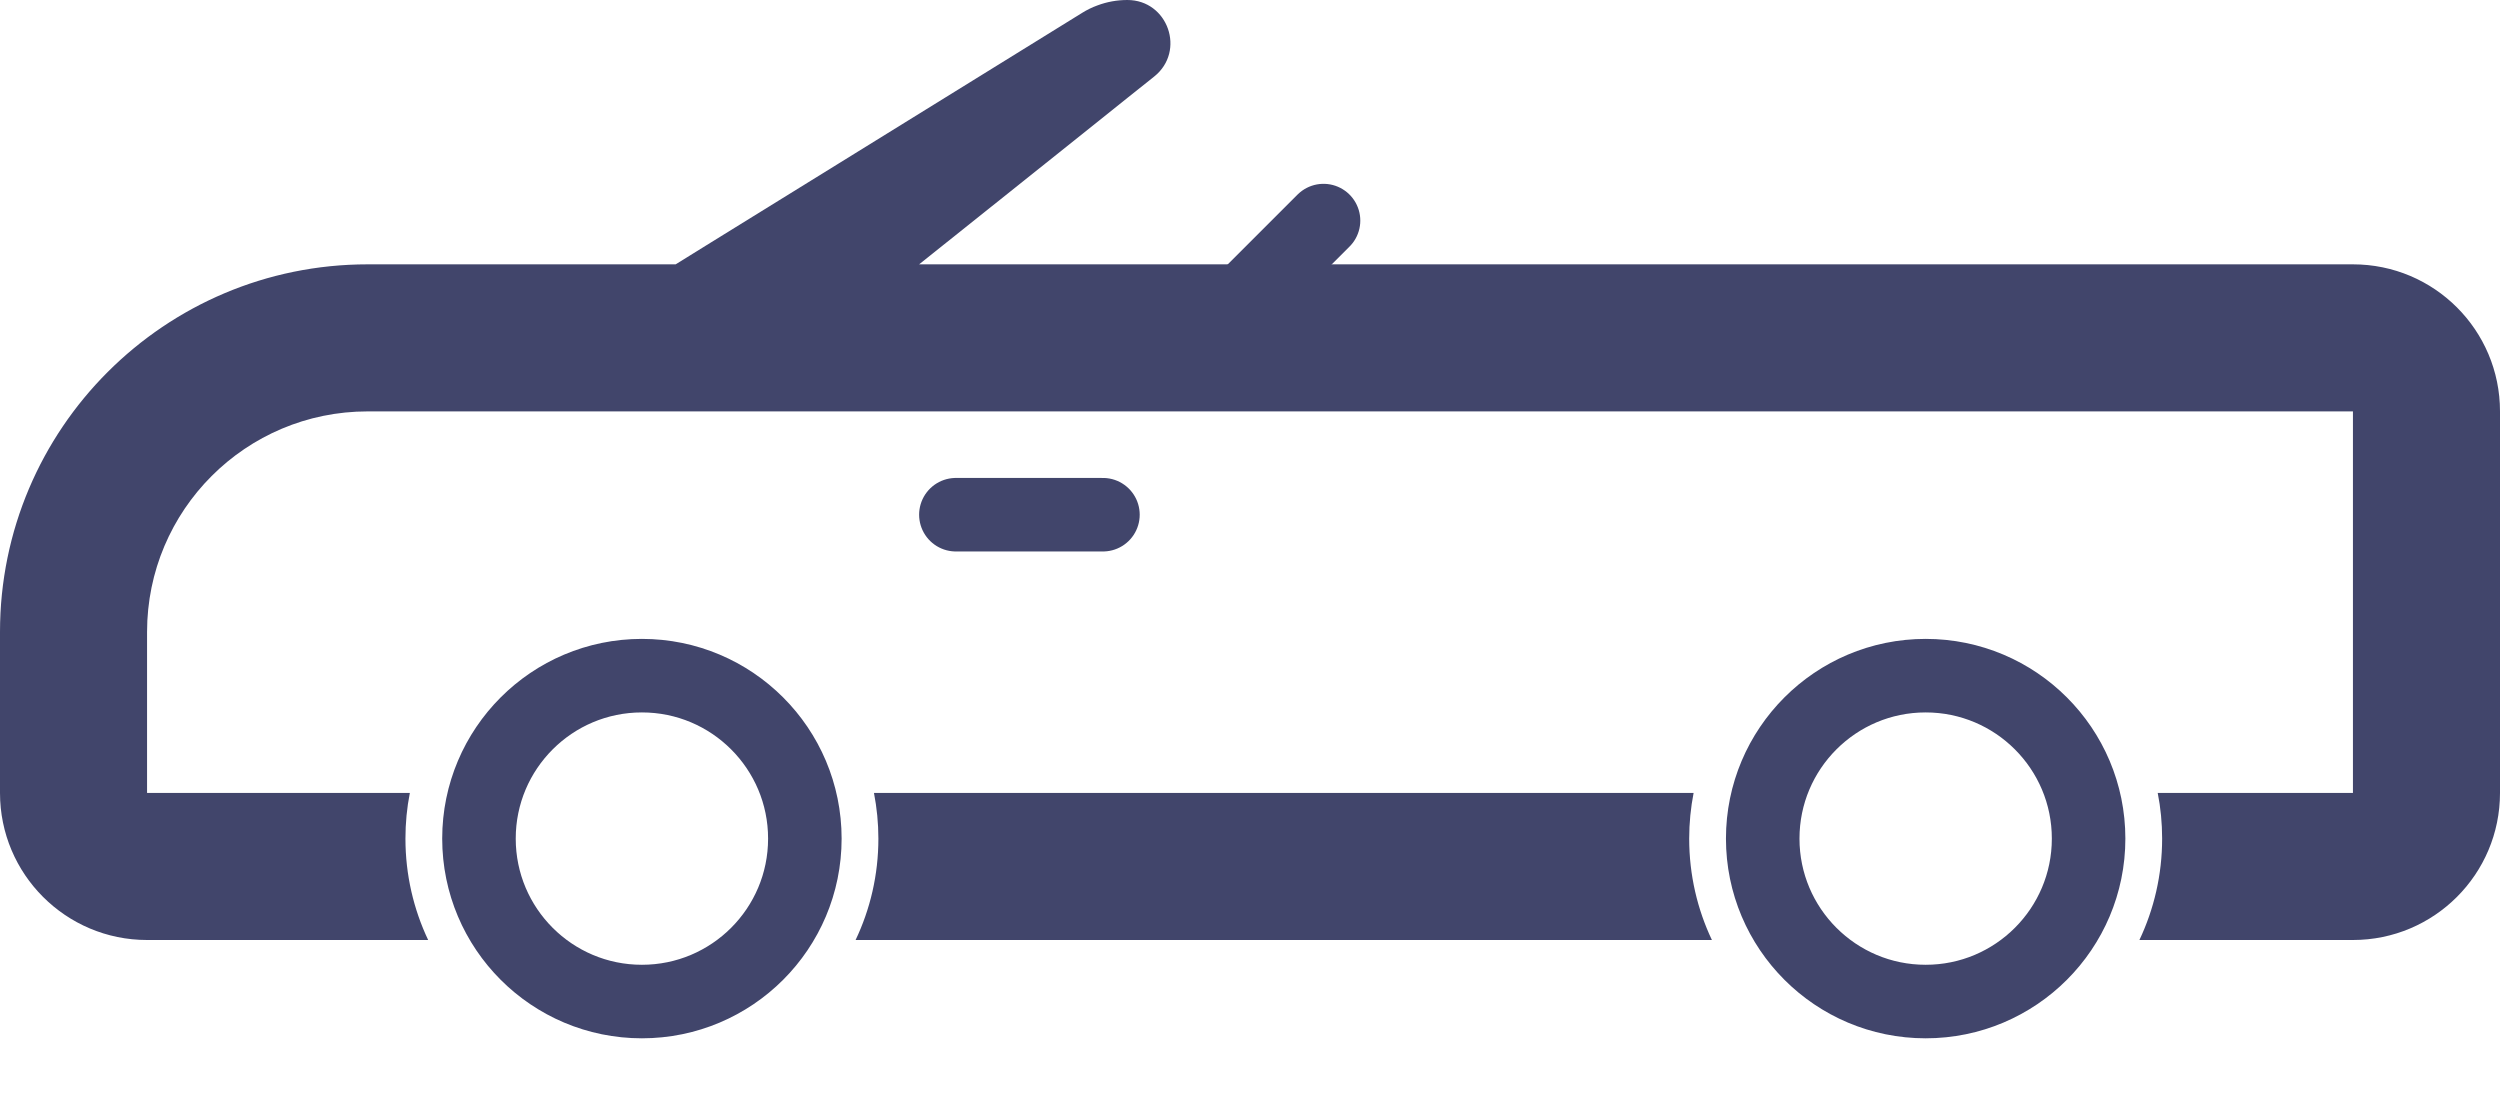
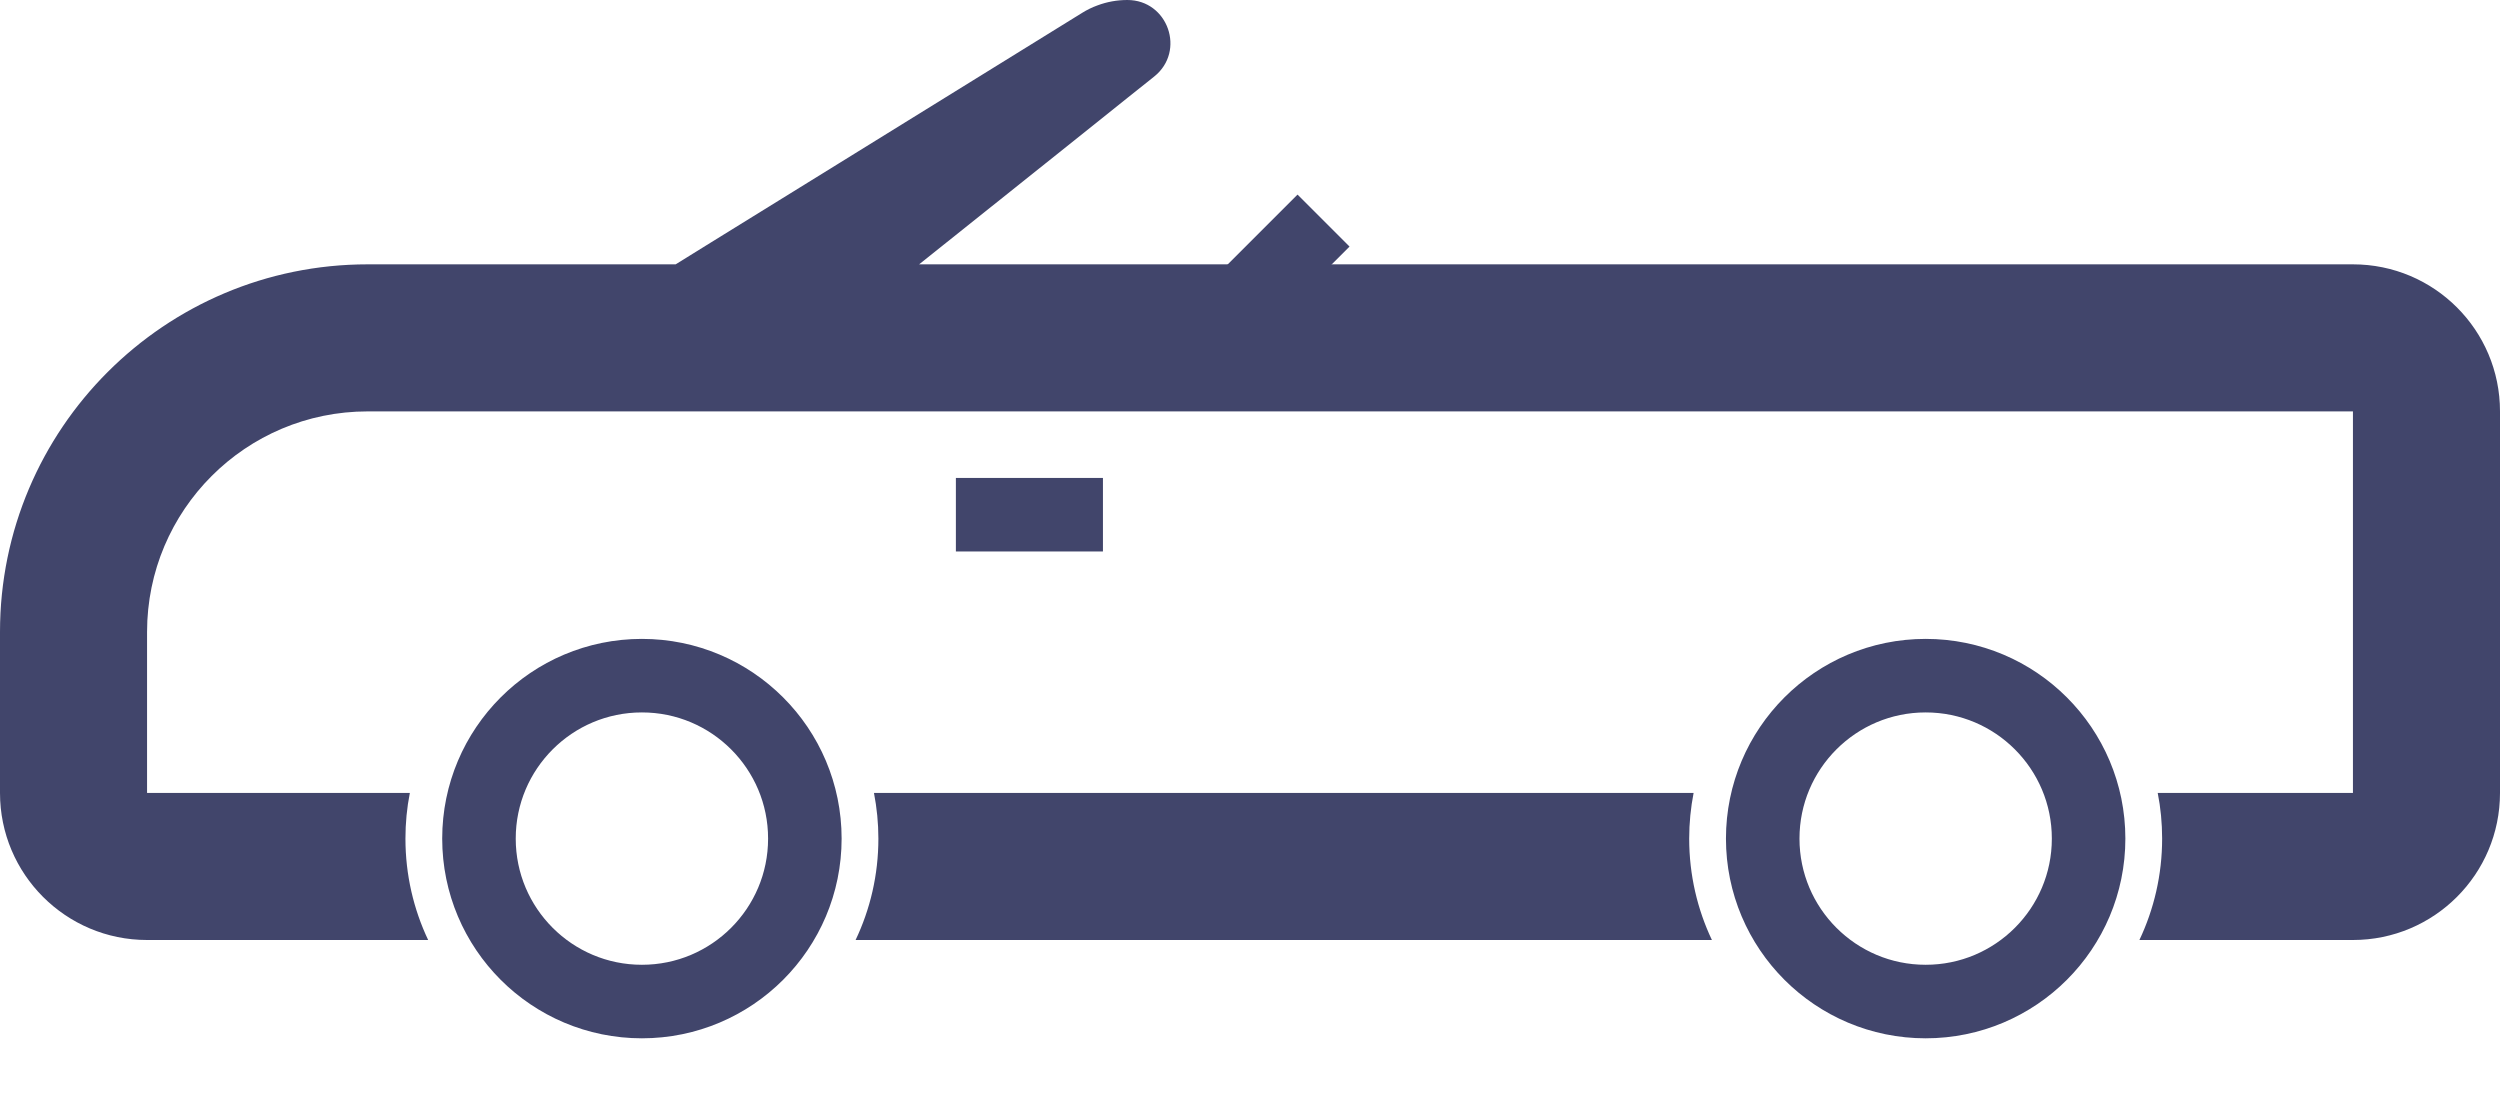
<svg xmlns="http://www.w3.org/2000/svg" width="34" height="15" viewBox="0 0 34 15" fill="none">
-   <path fill-rule="evenodd" clip-rule="evenodd" d="M9.758 5.595H9.189H6.792H5C3.343 5.595 2 6.938 2 8.595L2 10.784H5.574C5.534 10.985 5.514 11.193 5.514 11.405C5.514 11.899 5.625 12.366 5.823 12.784H2C0.895 12.784 0 11.888 0 10.784V8.595C0 5.833 2.239 3.595 5 3.595H9.189L9.66 3.303L11.405 2.224L13.917 0.67L14.717 0.175C14.783 0.134 14.852 0.1 14.924 0.074C15.054 0.025 15.192 0 15.332 0C15.885 0 16.129 0.696 15.697 1.041L15.4 1.278L15.332 1.332L15.004 1.595L14.685 1.85L12.5 3.595H12.991H15.704H29.486H32C33.105 3.595 34 4.49 34 5.595V10.784C34 11.888 33.105 12.784 32 12.784H29.096C29.294 12.366 29.405 11.899 29.405 11.405C29.405 11.193 29.385 10.985 29.345 10.784H32V5.595H29.486H12.5H9.758ZM23.033 10.784L11.886 10.784C11.925 10.985 11.946 11.193 11.946 11.405C11.946 11.899 11.835 12.366 11.636 12.784H23.282C23.084 12.366 22.973 11.899 22.973 11.405C22.973 11.193 22.994 10.985 23.033 10.784Z" fill="#41456B" />
-   <path d="M17 4L18 3" stroke="#41456B" strokeWidth="2" stroke-linecap="round" strokeLinejoin="round" />
-   <path d="M13 7H15" stroke="#41456B" strokeWidth="2" stroke-linecap="round" strokeLinejoin="round" />
+   <path fillRule="evenodd" clipRule="evenodd" d="M9.758 5.595H9.189H6.792H5C3.343 5.595 2 6.938 2 8.595L2 10.784H5.574C5.534 10.985 5.514 11.193 5.514 11.405C5.514 11.899 5.625 12.366 5.823 12.784H2C0.895 12.784 0 11.888 0 10.784V8.595C0 5.833 2.239 3.595 5 3.595H9.189L9.66 3.303L11.405 2.224L13.917 0.67L14.717 0.175C14.783 0.134 14.852 0.1 14.924 0.074C15.054 0.025 15.192 0 15.332 0C15.885 0 16.129 0.696 15.697 1.041L15.4 1.278L15.332 1.332L15.004 1.595L14.685 1.85L12.5 3.595H12.991H15.704H29.486H32C33.105 3.595 34 4.49 34 5.595V10.784C34 11.888 33.105 12.784 32 12.784H29.096C29.294 12.366 29.405 11.899 29.405 11.405C29.405 11.193 29.385 10.985 29.345 10.784H32V5.595H29.486H12.5H9.758ZM23.033 10.784L11.886 10.784C11.925 10.985 11.946 11.193 11.946 11.405C11.946 11.899 11.835 12.366 11.636 12.784H23.282C23.084 12.366 22.973 11.899 22.973 11.405C22.973 11.193 22.994 10.985 23.033 10.784Z" fill="#41456B" />
+   <path d="M17 4L18 3" stroke="#41456B" strokeWidth="2" strokeLinecap="round" strokeLinejoin="round" />
+   <path d="M13 7H15" stroke="#41456B" strokeWidth="2" strokeLinecap="round" strokeLinejoin="round" />
  <circle cx="8.73" cy="11.405" r="2.216" stroke="#41456B" strokeWidth="2" />
  <circle cx="26.189" cy="11.405" r="2.216" stroke="#41456B" strokeWidth="2" />
</svg>
